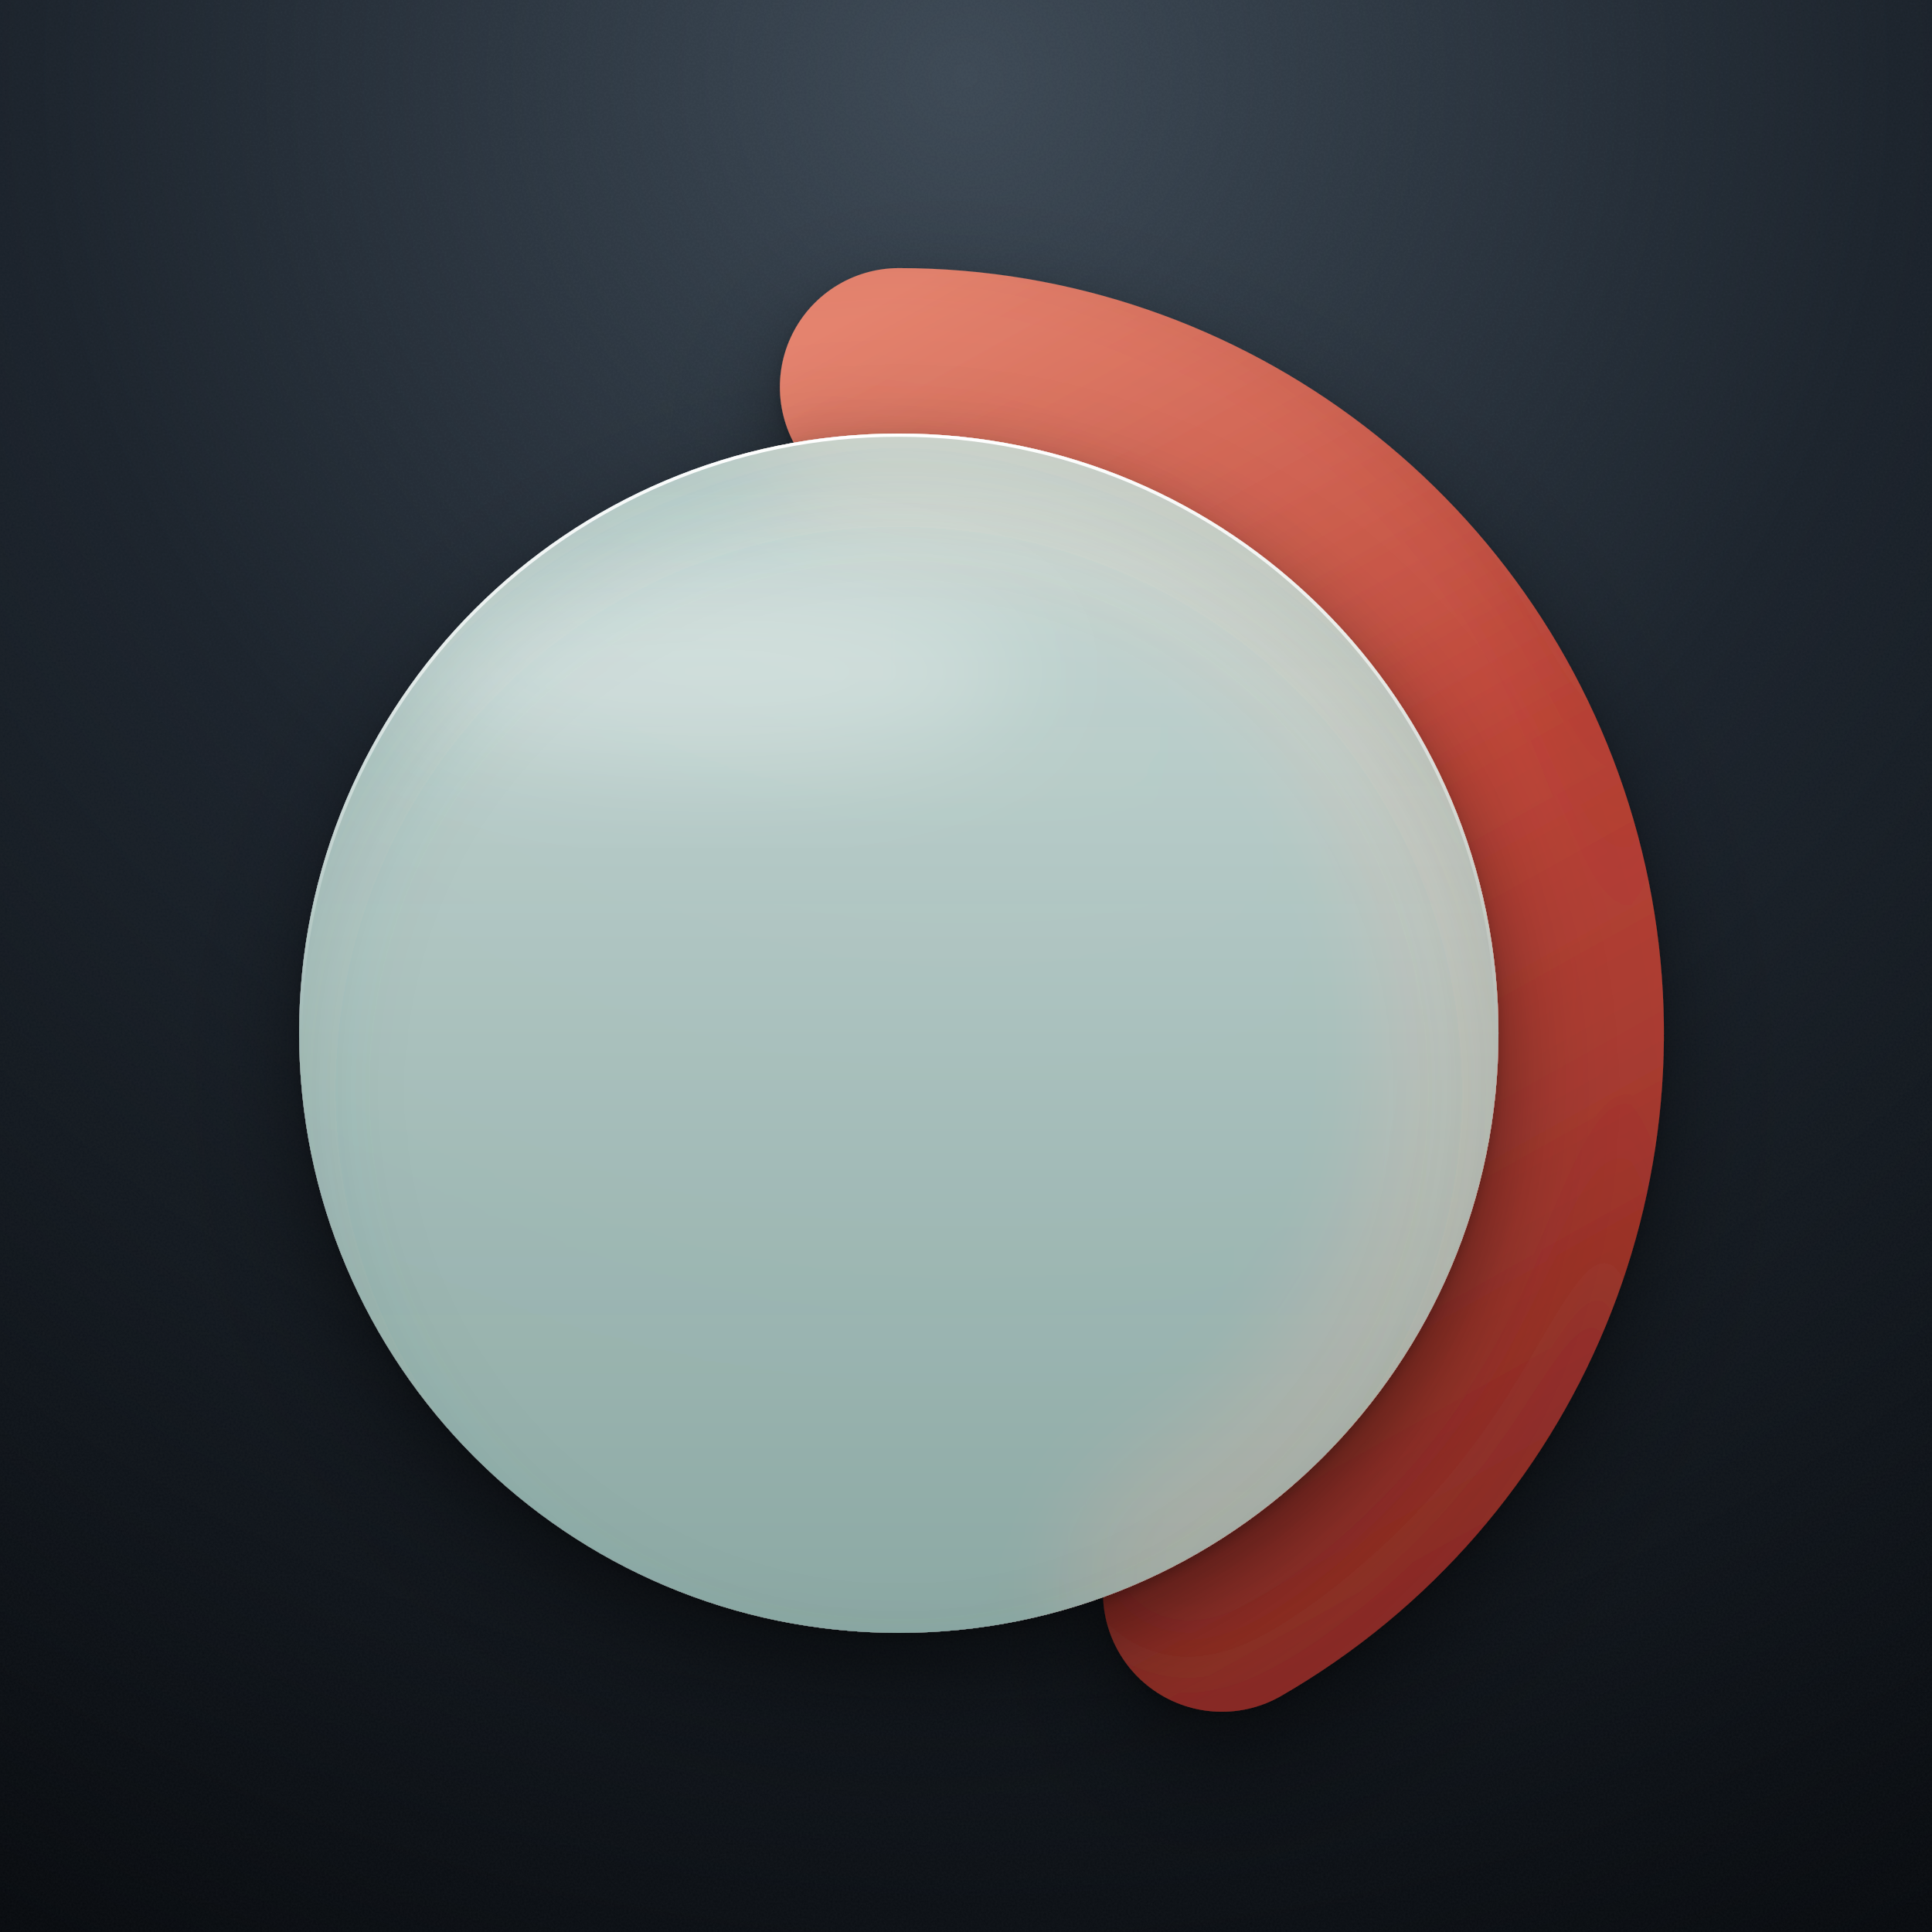
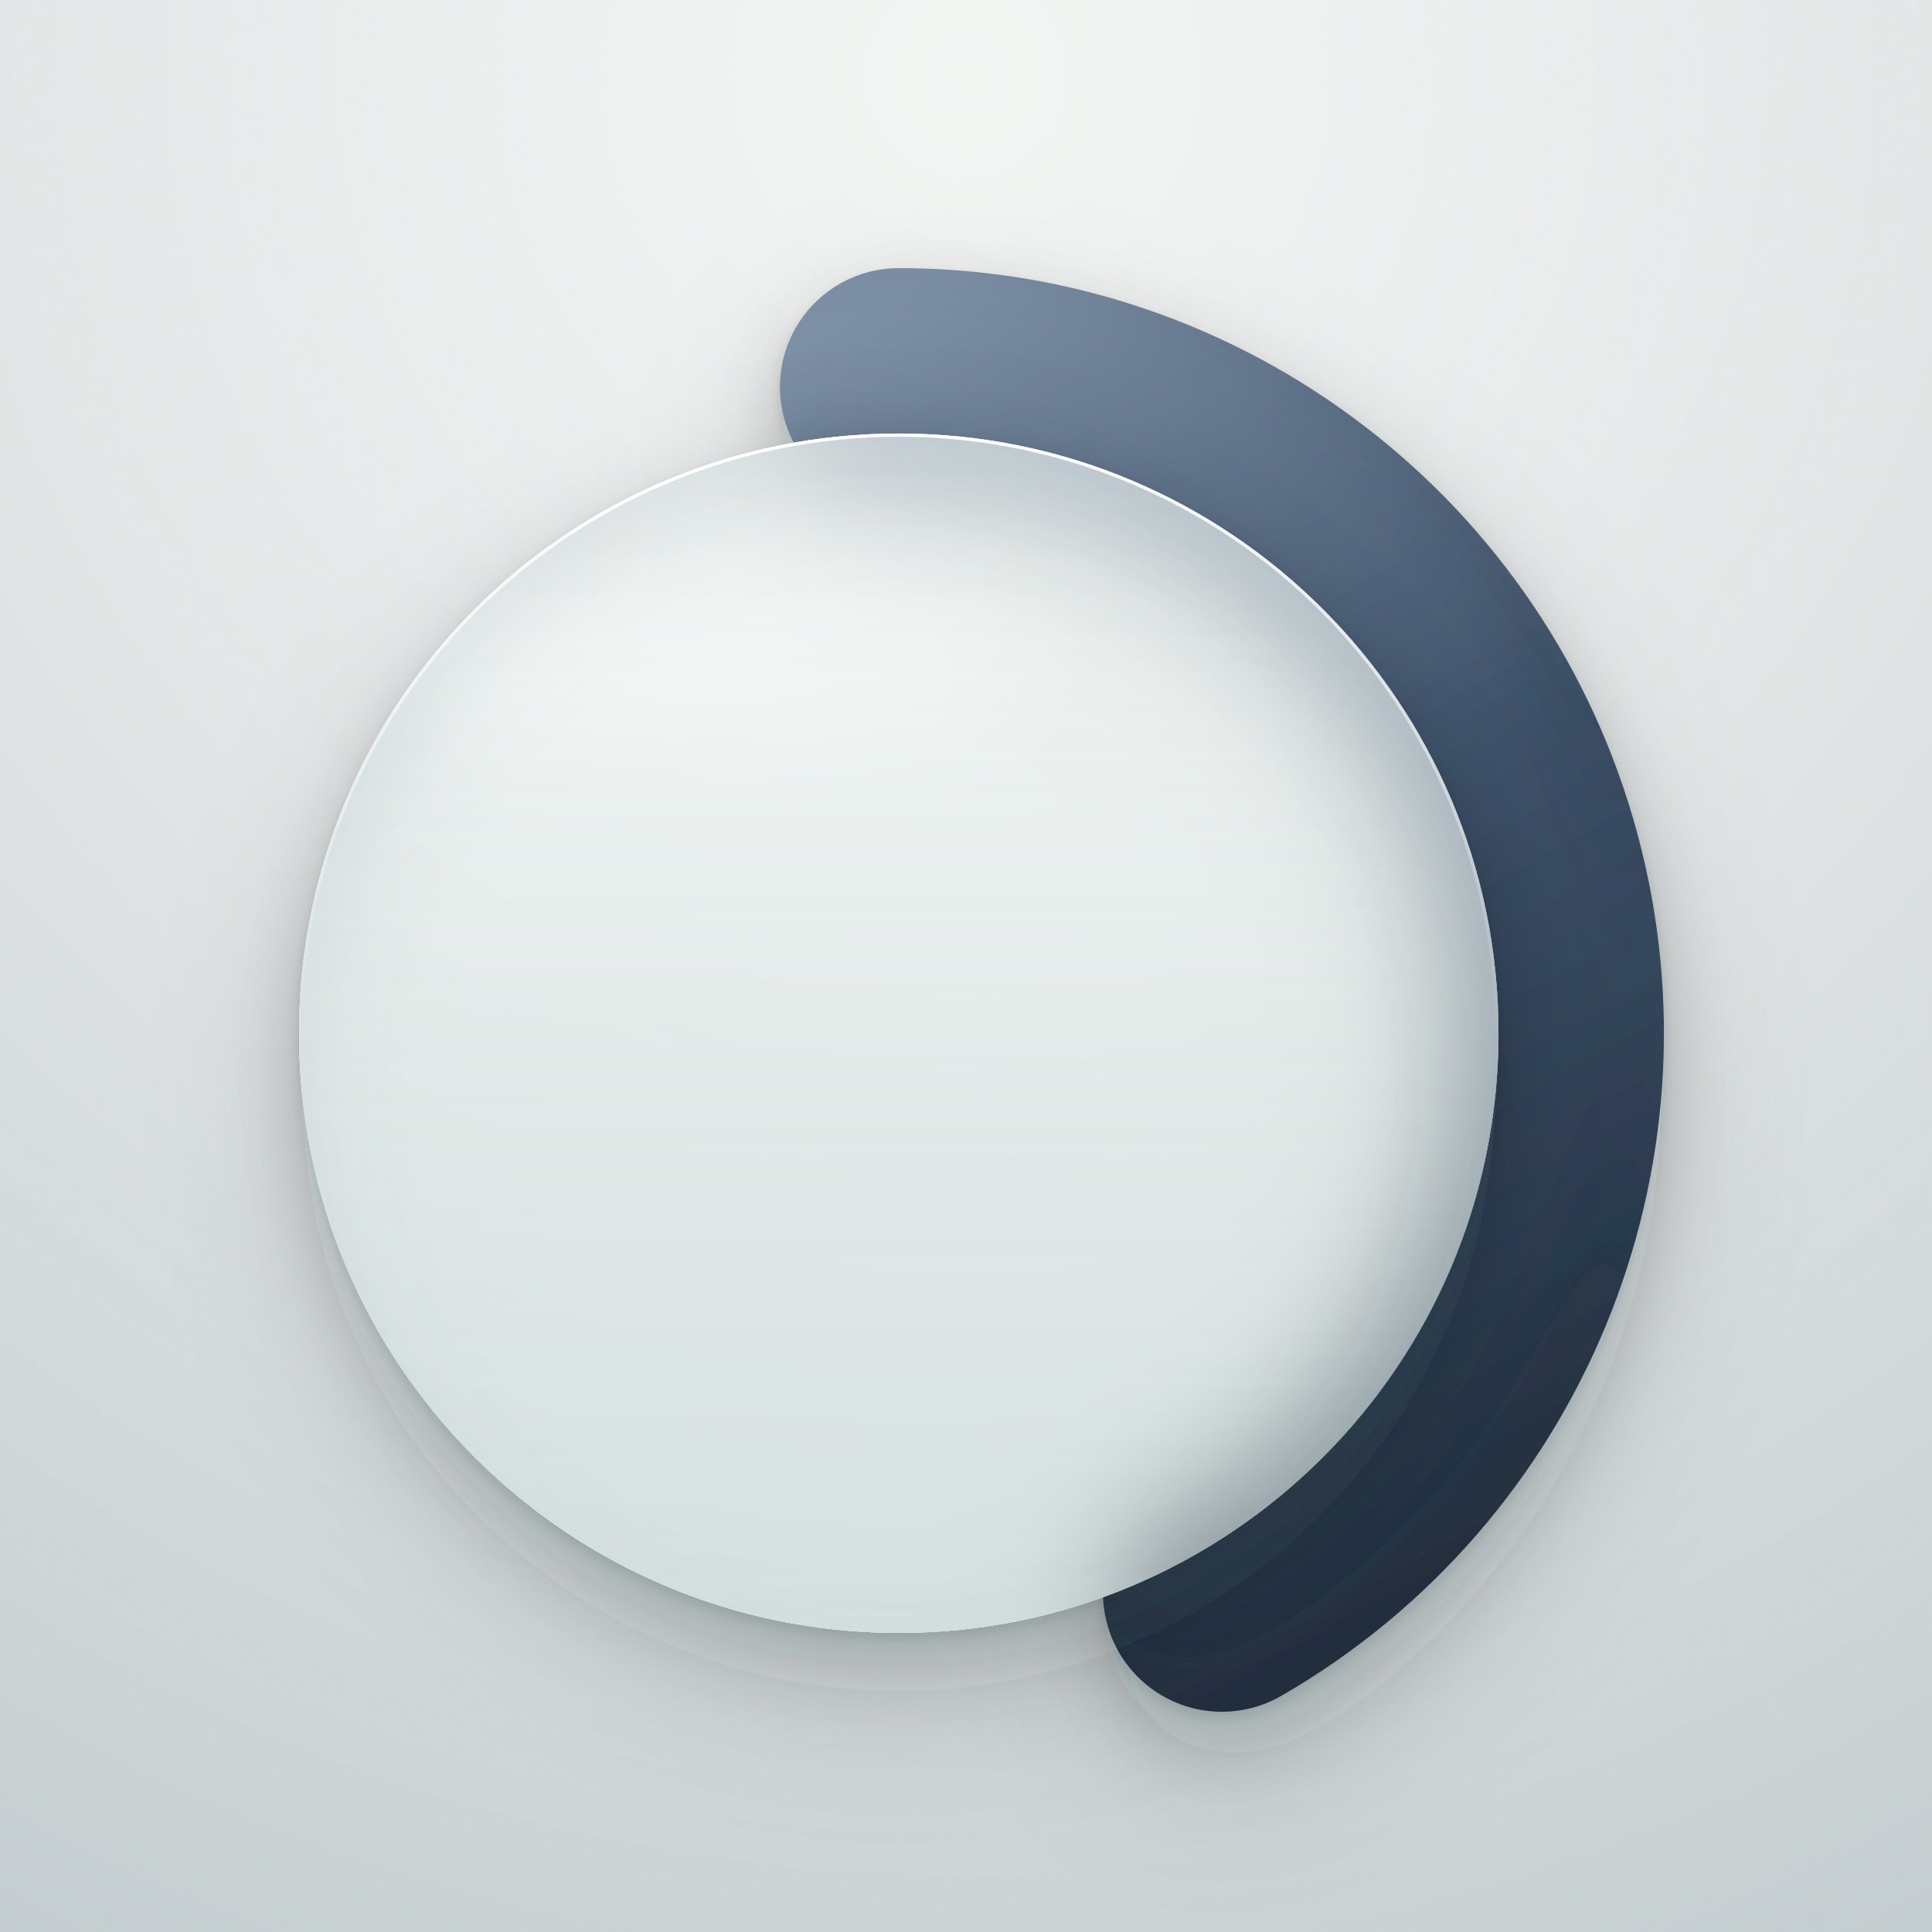
<svg xmlns="http://www.w3.org/2000/svg" viewBox="0 0 1024 1024">
  <defs>
    <radialGradient id="bg" cx="512" cy="40" r="1100" gradientUnits="userSpaceOnUse">
-       <stop offset="0" stop-color="#3C4854" />
-       <stop offset=".45" stop-color="#1A222B" />
-       <stop offset="1" stop-color="#070A0E" />
+       <stop offset="0" stop-color="#F6F8F8" />
+       <stop offset=".45" stop-color="#E5EAEB" />
+       <stop offset="1" stop-color="#C6CFD2" />
    </radialGradient>
    <filter id="grain" x="0" y="0" width="100%" height="100%">
      <feTurbulence type="fractalNoise" baseFrequency=".85" numOctaves="2" seed="3" stitchTiles="stitch" />
-       <feColorMatrix values="0 0 0 0 1  0 0 0 0 1  0 0 0 0 1  0 0 0 .03 0" />
+       <feColorMatrix values="0 0 0 0 .2  0 0 0 0 .15  0 0 0 0 .1  0 0 0 .03 0" />
      <feComposite in2="SourceGraphic" operator="in" />
    </filter>
    <linearGradient id="solid" x1="512" y1="224" x2="800" y2="740" gradientUnits="userSpaceOnUse">
-       <stop offset="0" stop-color="#E4836E" />
-       <stop offset=".45" stop-color="#BF4639" />
-       <stop offset="1" stop-color="#8A2A23" />
+       <stop offset="0" stop-color="#7D90A6" />
+       <stop offset=".45" stop-color="#3E526A" />
+       <stop offset="1" stop-color="#1F2C3D" />
    </linearGradient>
    <filter id="inner-solid" x="-20%" y="-20%" width="140%" height="140%">
      <feComponentTransfer in="SourceAlpha">
        <feFuncA type="table" tableValues="1 0" />
      </feComponentTransfer>
      <feOffset dx="-14" dy="-18" />
      <feGaussianBlur stdDeviation="18" result="s" />
-       <feFlood flood-color="#6E1712" flood-opacity=".28" />
+       <feFlood flood-color="#121B27" flood-opacity=".28" />
      <feComposite in2="s" operator="in" />
      <feComposite in2="SourceAlpha" operator="in" result="inner" />
      <feMerge>
        <feMergeNode in="SourceGraphic" />
        <feMergeNode in="inner" />
      </feMerge>
    </filter>
    <filter id="elevate" x="-40%" y="-40%" width="180%" height="190%">
      <feGaussianBlur in="SourceAlpha" stdDeviation="28" result="a" />
      <feOffset in="a" dy="24" result="a" />
-       <feFlood flood-color="#000000" flood-opacity="0.29" />
+       <feFlood flood-color="#1E2A33" flood-opacity="0.17" />
      <feComposite in2="a" operator="in" result="far" />
      <feGaussianBlur in="SourceAlpha" stdDeviation="12" result="b" />
      <feOffset in="b" dy="12" result="b" />
-       <feFlood flood-color="#000000" flood-opacity="0.26" />
+       <feFlood flood-color="#1E2A33" flood-opacity="0.16" />
      <feComposite in2="b" operator="in" result="mid" />
      <feGaussianBlur in="SourceAlpha" stdDeviation="2" result="c" />
      <feOffset in="c" dy="2" result="c" />
-       <feFlood flood-color="#000000" flood-opacity="0.2" />
+       <feFlood flood-color="#1E2A33" flood-opacity="0.12" />
      <feComposite in2="c" operator="in" result="near" />
      <feMerge>
        <feMergeNode in="far" />
        <feMergeNode in="mid" />
        <feMergeNode in="near" />
        <feMergeNode in="SourceGraphic" />
      </feMerge>
    </filter>
    <filter id="through-glaze" x="-10%" y="-10%" width="120%" height="120%">
      <feGaussianBlur stdDeviation="26" />
      <feColorMatrix type="saturate" values="1.25" />
    </filter>
    <linearGradient id="glaze" x1="0" y1="280" x2="0" y2="744" gradientUnits="userSpaceOnUse">
-       <stop offset="0" stop-color="#DCEDE8" stop-opacity="0.9" />
-       <stop offset="1" stop-color="#A5C7C0" stop-opacity="0.82" />
+       <stop offset="0" stop-color="#F4F8F6" stop-opacity="0.72" />
+       <stop offset="1" stop-color="#D6E3E1" stop-opacity="0.6" />
    </linearGradient>
    <filter id="pool" x="-10%" y="-10%" width="120%" height="120%">
      <feComponentTransfer in="SourceAlpha">
        <feFuncA type="table" tableValues="1 0" />
      </feComponentTransfer>
      <feOffset dy="22" />
      <feGaussianBlur stdDeviation="20" result="s" />
-       <feFlood flood-color="#3E6B66" flood-opacity=".16" />
+       <feFlood flood-color="#5E7A86" flood-opacity=".16" />
      <feComposite in2="s" operator="in" />
      <feComposite in2="SourceAlpha" operator="in" />
    </filter>
    <filter id="soft" x="-50%" y="-50%" width="200%" height="200%">
      <feGaussianBlur stdDeviation="22" />
    </filter>
    <linearGradient id="lip" x1="0" y1="280" x2="0" y2="512" gradientUnits="userSpaceOnUse">
      <stop offset="0" stop-color="#fff" stop-opacity="1" />
      <stop offset="1" stop-color="#fff" stop-opacity="0" />
    </linearGradient>
    <circle id="glaze-shape" cx="512" cy="512" r="232" />
    <clipPath id="glaze-clip">
      <use href="#glaze-shape" />
    </clipPath>
  </defs>
  <g id="scene">
    <g id="background">
      <rect width="1024" height="1024" fill="url(#bg)" />
      <rect width="1024" height="1024" fill="#fff" filter="url(#grain)" />
    </g>
    <g id="glyph" transform="translate(512 512) scale(1.37) translate(-512 -512) translate(-26 26)">
      <g filter="url(#elevate)">
        <path d="M 512 262 A 250 250 0 0 1 637 728.5" fill="none" stroke="url(#solid)" stroke-width="92" stroke-linecap="round" filter="url(#inner-solid)" />
      </g>
    </g>
  </g>
  <g id="glaze" transform="translate(512 512) scale(1.37) translate(-512 -512) translate(-26 26)">
    <use href="#glaze-shape" fill="#fff" filter="url(#elevate)" />
    <g clip-path="url(#glaze-clip)">
      <use href="#scene" transform="translate(26 -26) translate(512 512) scale(0.72993) translate(-512 -512)" filter="url(#through-glaze)" />
      <use href="#glaze-shape" fill="url(#glaze)" />
      <use href="#glaze-shape" fill="#000" filter="url(#pool)" />
      <ellipse cx="440" cy="372" rx="120" ry="34" fill="#fff" opacity=".3" filter="url(#soft)" />
    </g>
    <use href="#glaze-shape" fill="none" stroke="url(#lip)" stroke-width="2.5" clip-path="url(#glaze-clip)" />
  </g>
</svg>
